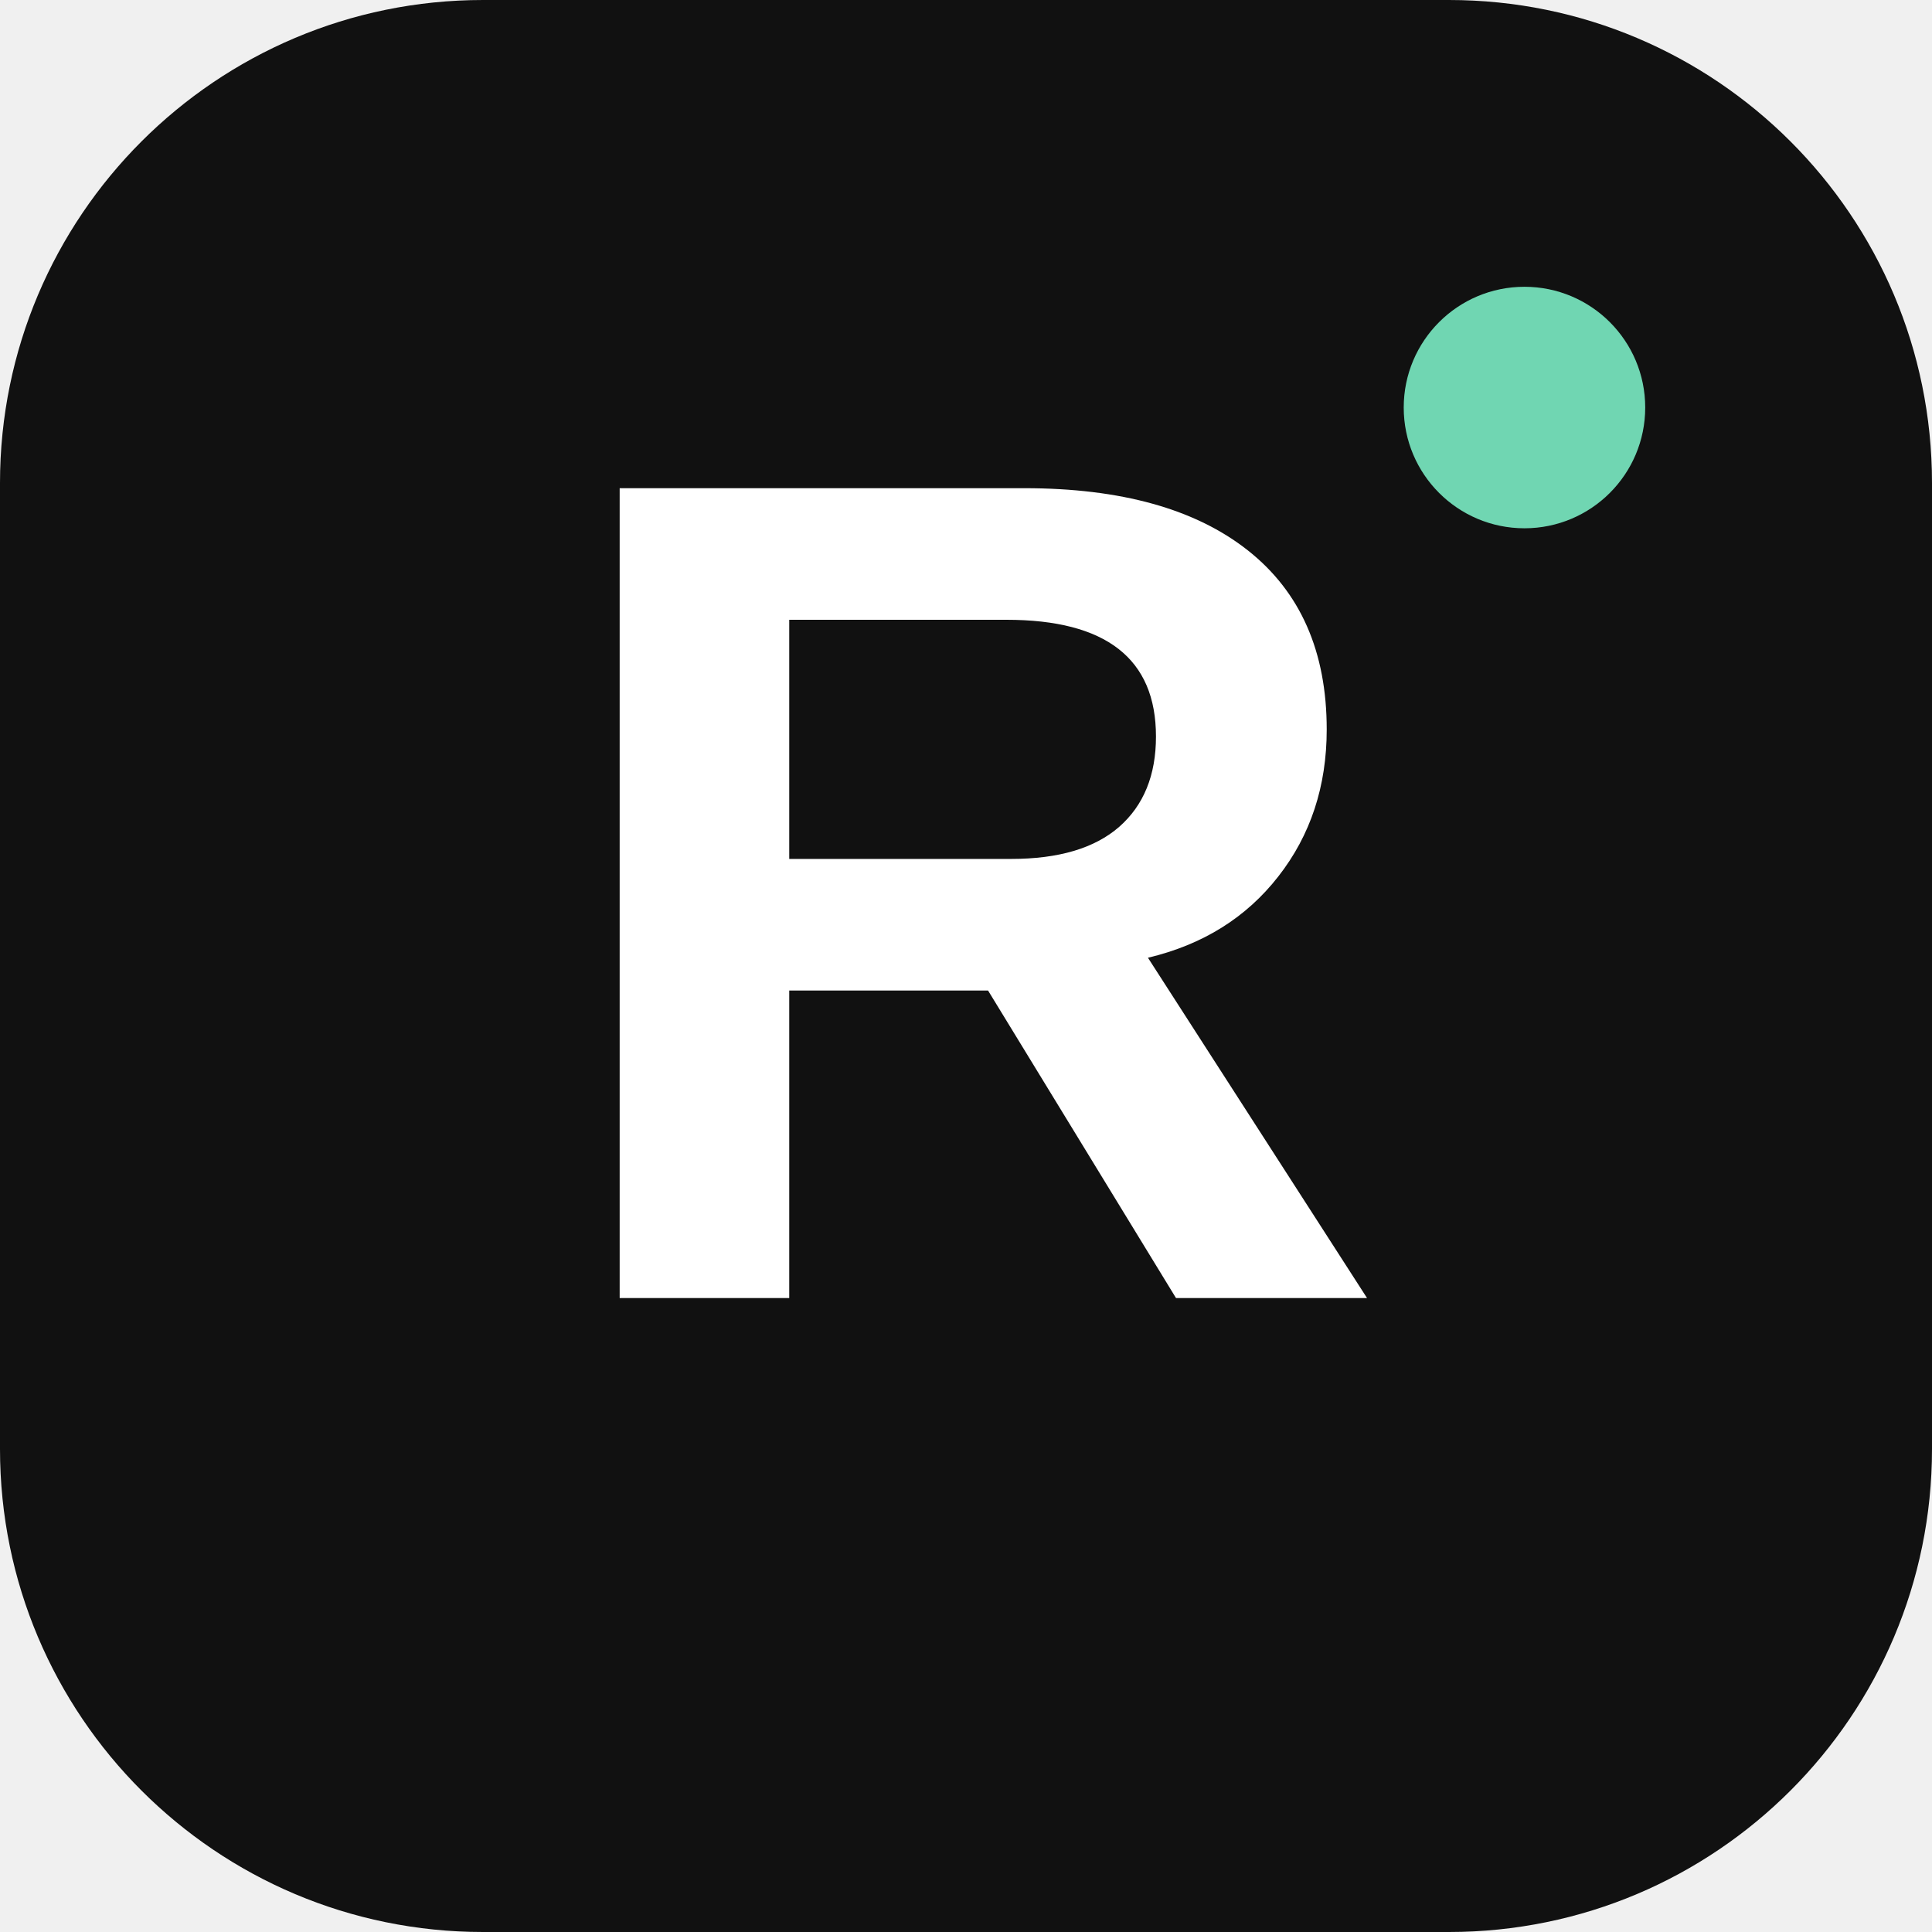
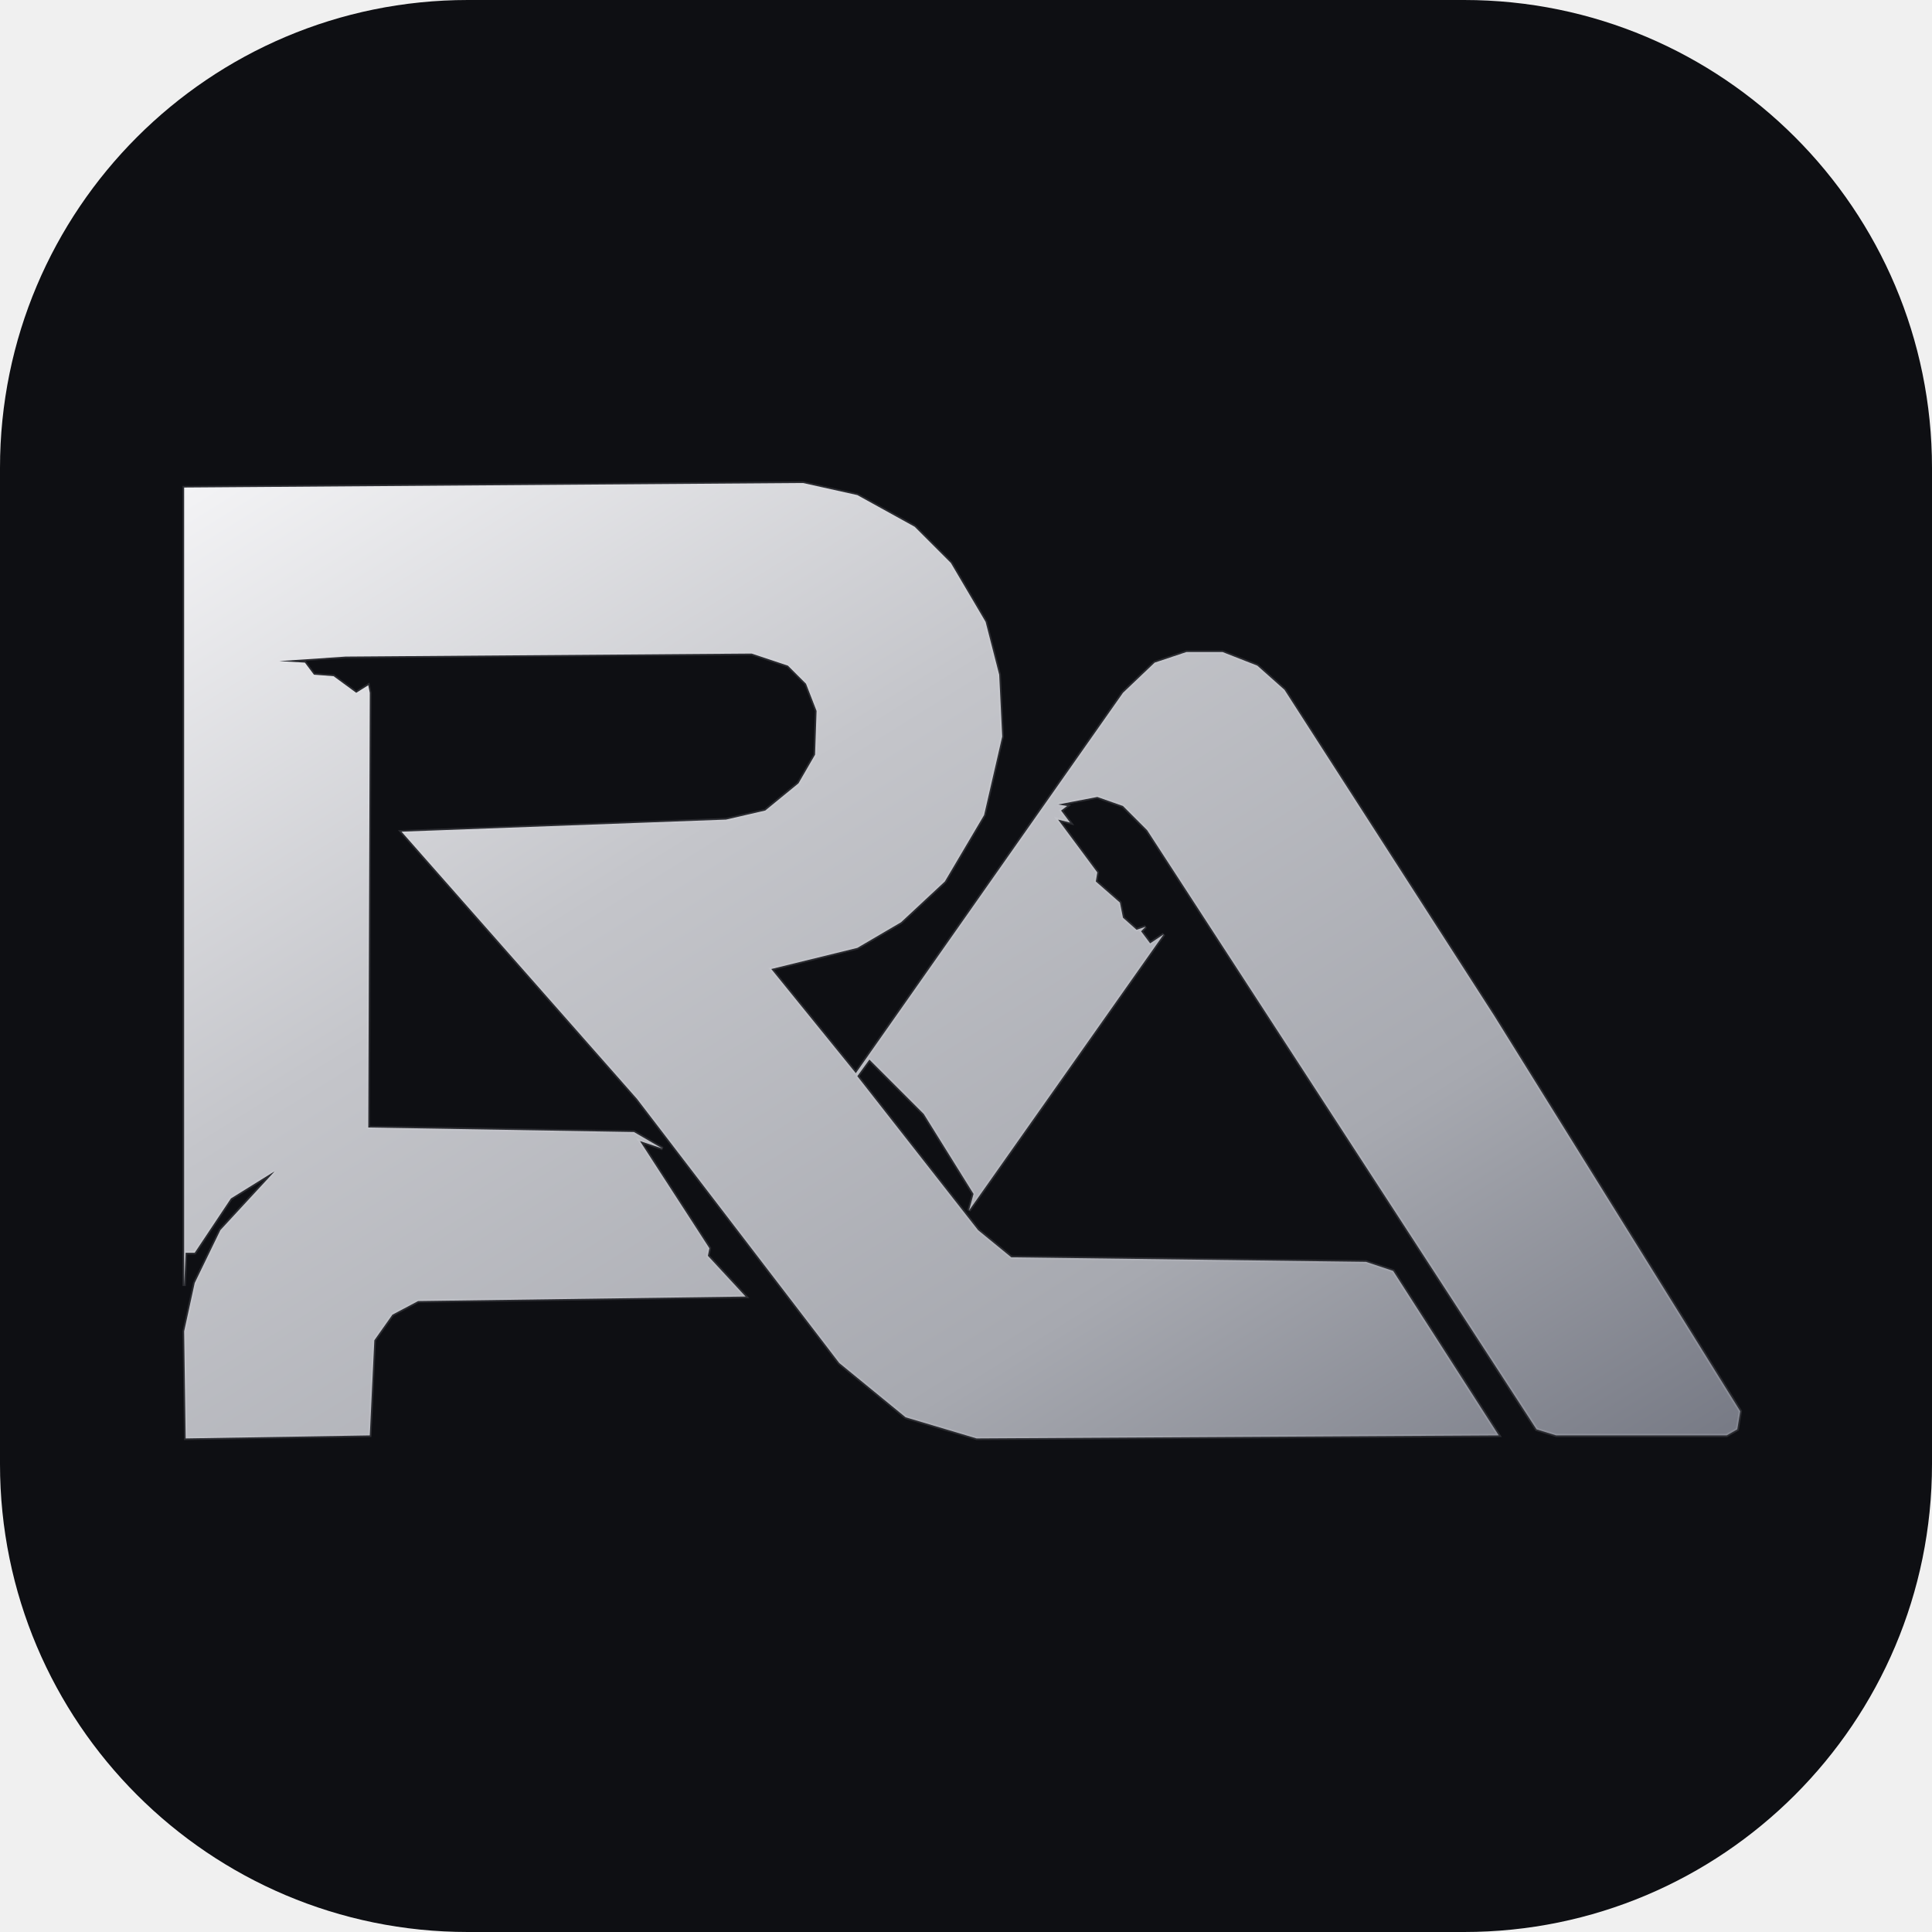
- <svg xmlns="http://www.w3.org/2000/svg" viewBox="0 0 128 128">
-   <rect width="128" height="128" rx="32" fill="#111111" />
-   <text x="64" y="86" text-anchor="middle" font-family="Arial,Helvetica,sans-serif" font-size="78" font-weight="700" fill="#ffffff">R</text>
-   <circle cx="101" cy="27" r="8" fill="#70d6b2" />
+ <svg xmlns="http://www.w3.org/2000/svg" viewBox="0 0 128 128" role="img" aria-label="Respondo AI">
+   <defs>
+     <linearGradient id="metal" x1="0%" y1="0%" x2="100%" y2="100%">
+       <stop offset="0%" stop-color="#f3f3f5" />
+       <stop offset="35%" stop-color="#c4c5ca" />
+       <stop offset="72%" stop-color="#a7a9b0" />
+       <stop offset="100%" stop-color="#777a85" />
+     </linearGradient>
+   </defs>
+   <rect width="128" height="128" rx="31" fill="#0e0f13" />
+   <path d="M12.2,32.3 12.2,85.2 12.3,83.0 12.9,83.0 15.3,79.4 18.2,77.6 14.6,81.5 12.9,85.0 12.2,88.2 12.3,95.3 24.5,95.1 24.8,88.8 26.0,87.1 27.7,86.2 49.4,85.9 46.9,83.2 47.0,82.7 42.4,75.6 43.9,76.1 42.0,75.0 24.4,74.7 24.5,45.9 24.4,45.4 23.6,45.9 22.1,44.8 20.8,44.7 20.2,43.9 18.5,43.8 22.9,43.5 49.8,43.3 52.2,44.1 53.4,45.3 54.1,47.1 54.0,50.0 52.9,51.9 50.7,53.7 48.1,54.3 26.6,55.1 42.2,72.8 55.6,90.3 60.0,93.9 64.7,95.3 99.3,95.1 92.3,84.2 90.5,83.6 67.0,83.3 64.8,81.5 56.8,71.3 57.6,70.2 61.2,73.8 64.5,79.1 64.2,80.2 77.1,61.9 76.2,62.5 75.6,61.7 75.9,61.4 75.3,61.6 74.4,60.8 74.2,59.8 72.6,58.4 72.7,57.8 70.1,54.3 70.9,54.5 70.3,53.7 70.7,53.4 70.1,53.3 72.7,52.8 74.4,53.4 76.0,55.0 101.8,94.7 103.1,95.1 114.4,95.1 115.1,94.7 115.3,93.5 99.0,67.3 85.1,45.7 83.3,44.1 81.0,43.2 78.6,43.2 76.5,43.9 74.4,45.9 56.7,71.1 51.1,64.2 56.8,62.8 59.7,61.1 62.6,58.4 65.2,54.0 66.4,48.8 66.2,44.7 65.3,41.2 63.0,37.3 60.6,34.9 56.8,32.8 53.2,32.0Z" fill="url(#metal)" stroke="#ececf0" stroke-opacity=".13" stroke-width=".22" />
</svg>
